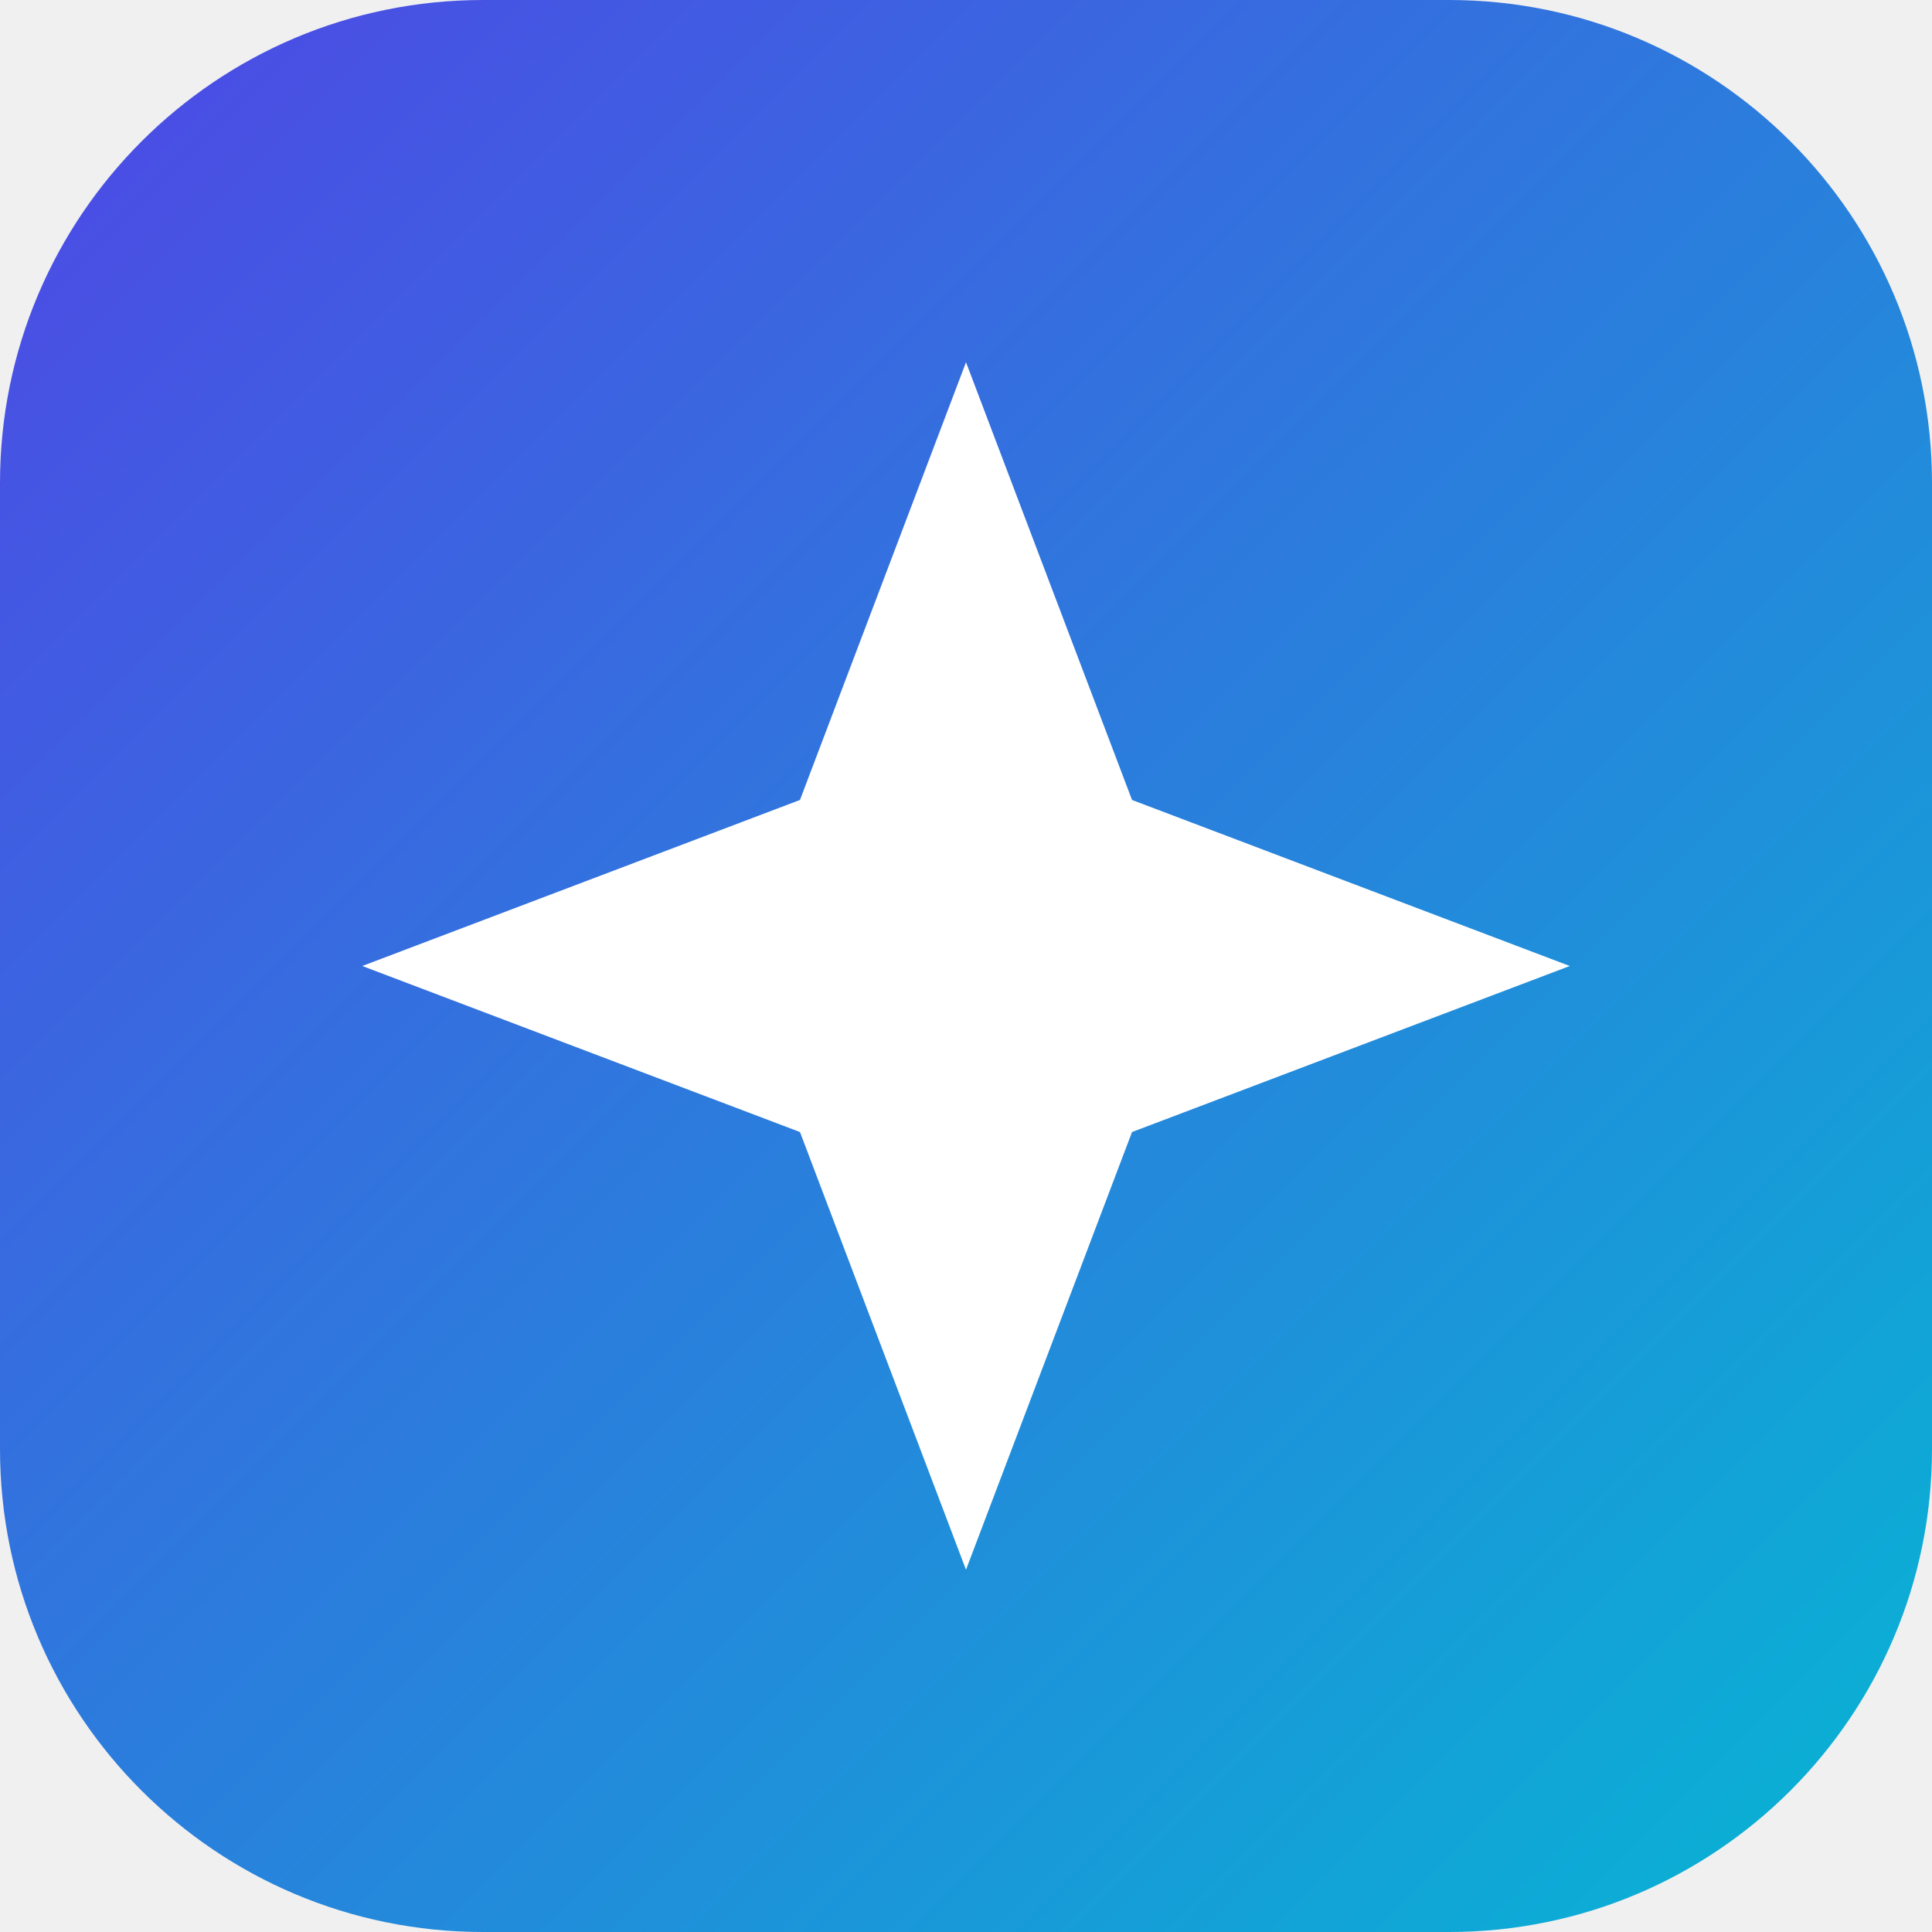
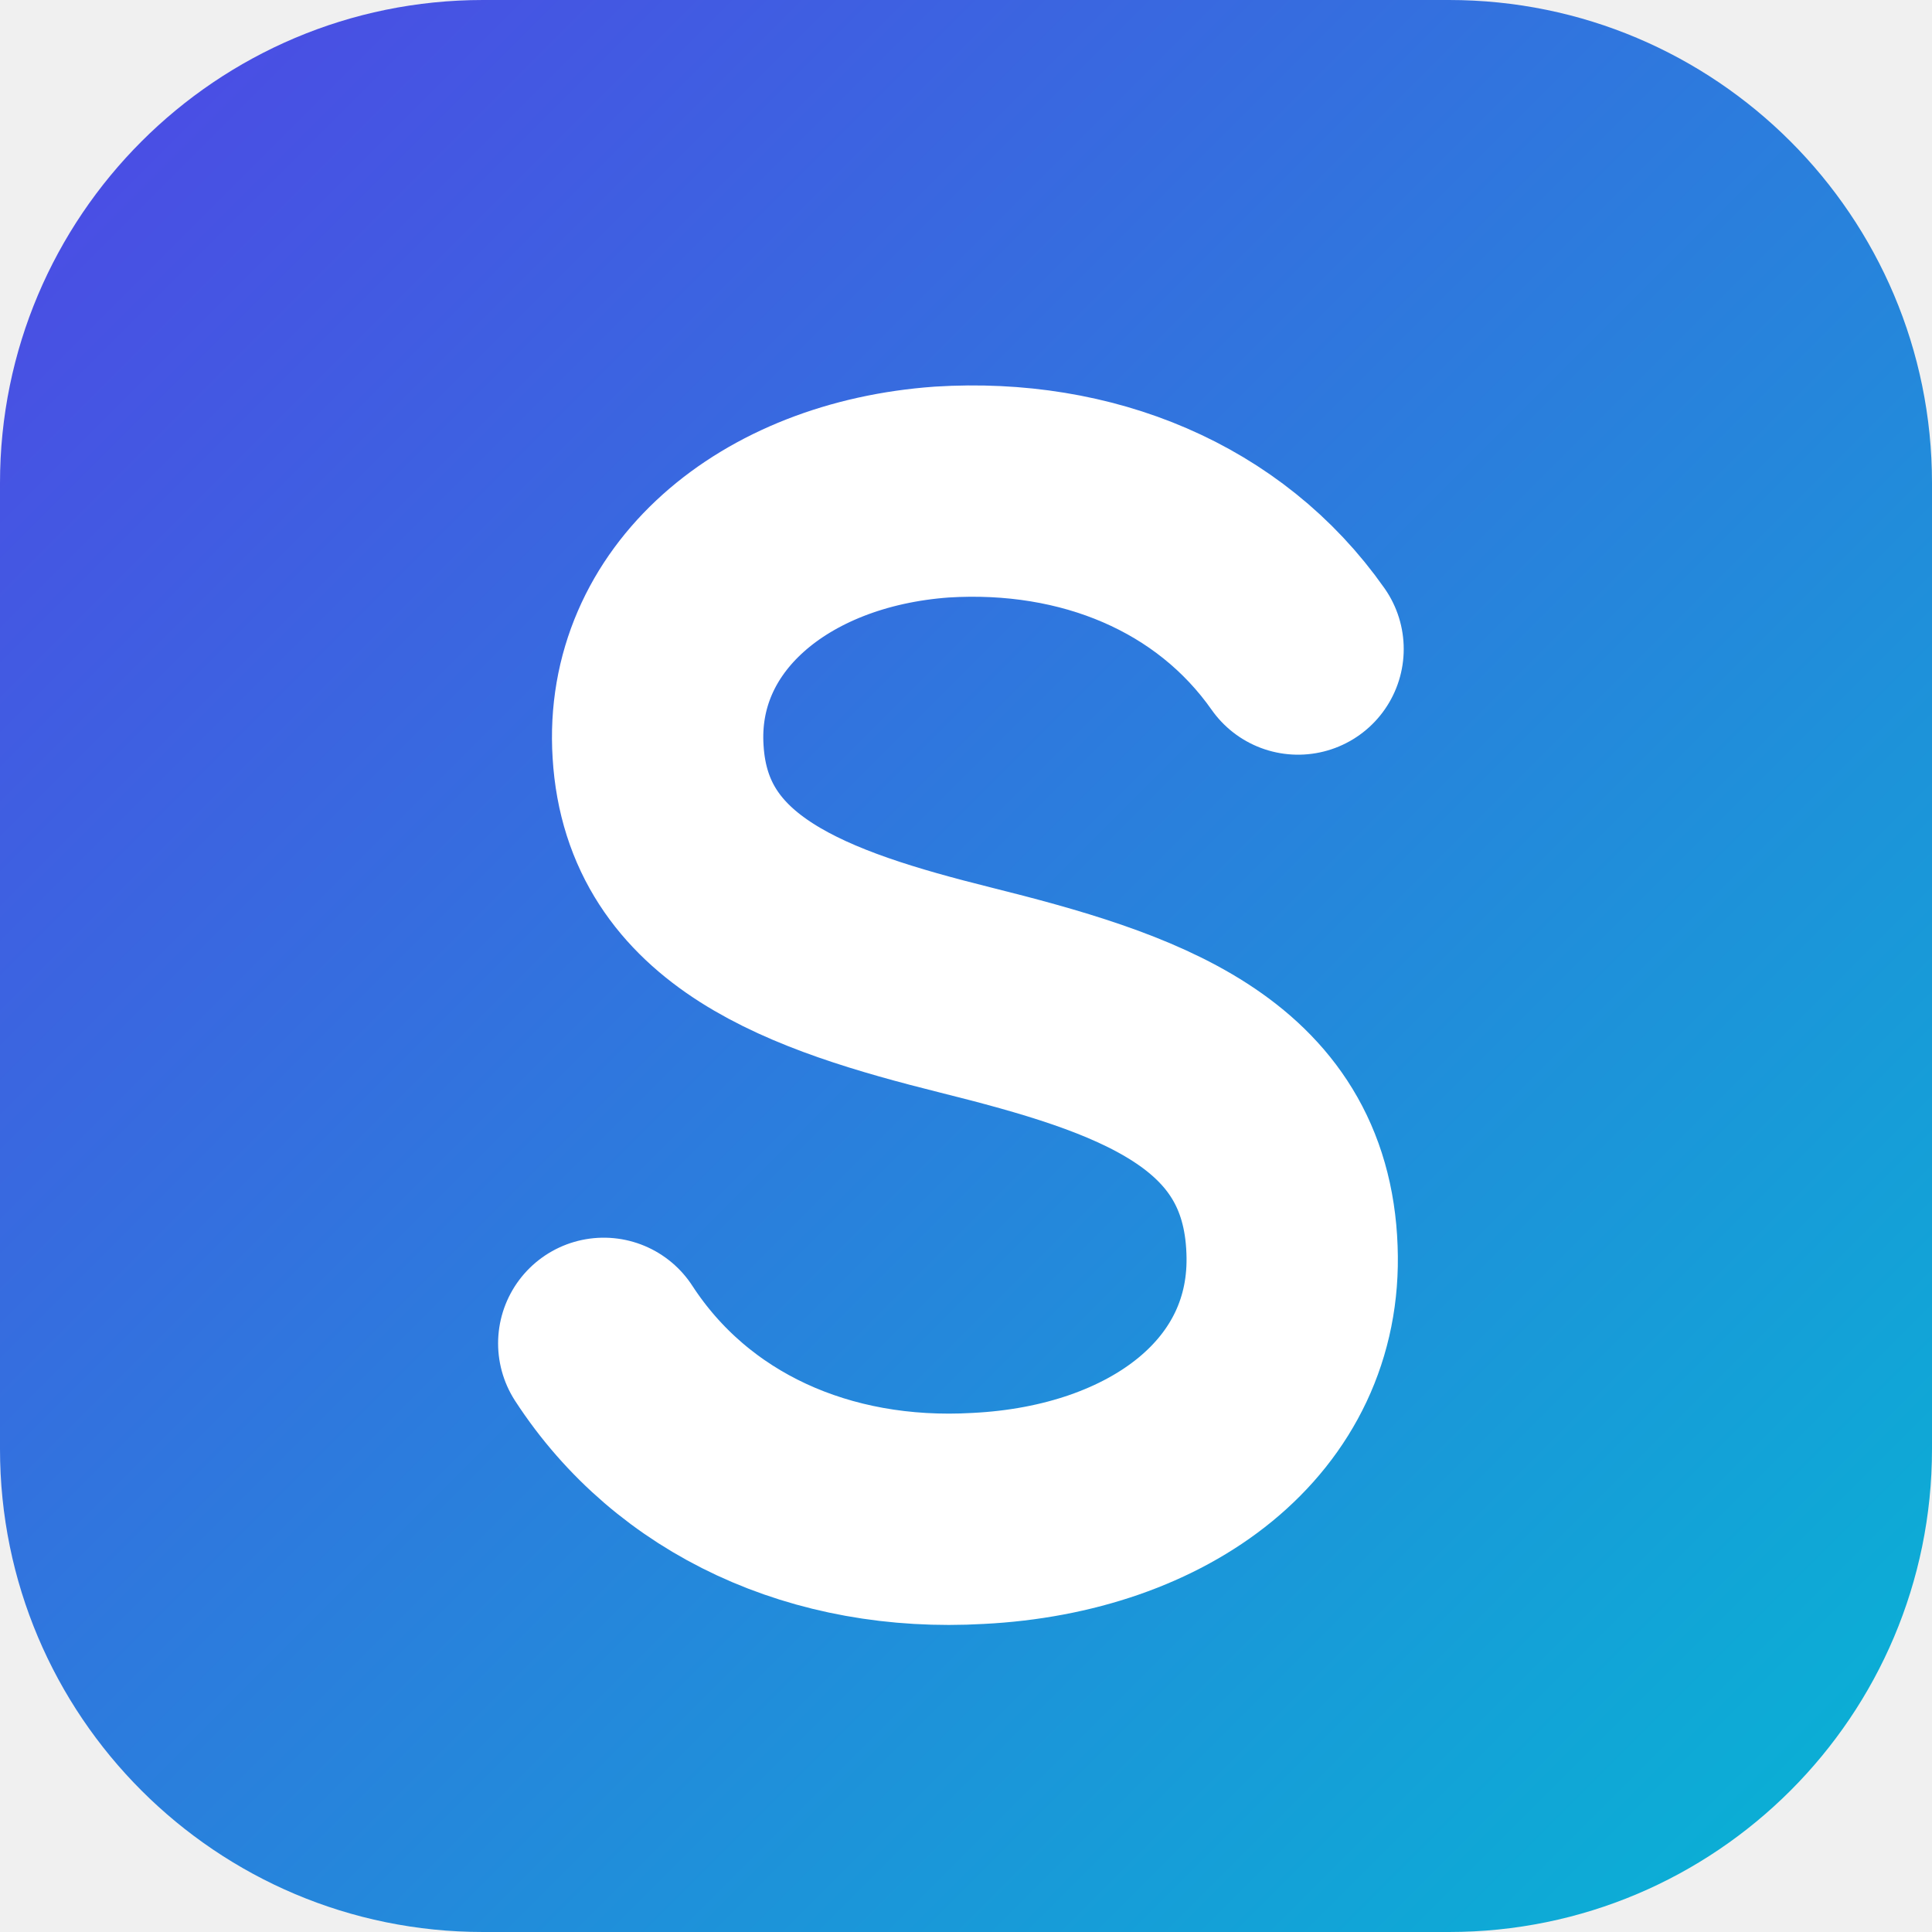
<svg xmlns="http://www.w3.org/2000/svg" viewBox="0 0 64 64">
  <defs>
    <linearGradient id="g" x1="0" y1="0" x2="1" y2="1">
      <stop offset="0" stop-color="#4f46e5" />
      <stop offset="1" stop-color="#06b6d4" />
    </linearGradient>
  </defs>
  <rect width="64" height="64" rx="16" fill="url(#g)" />
-   <path d="M32 12l5.5 14.5L52 32l-14.5 5.5L32 52l-5.5-14.5L12 32l14.5-5.5z" fill="#fff" />
+   <path d="M43 21.5c-2.6-3.7-7-5.5-11.8-5.2-5.6.4-9.7 3.9-9.4 8.6.3 5 5 6.6 10.2 7.9 5.6 1.4 10.6 3 10.8 8.6.2 5.2-4.4 8.6-10.4 8.9-5.2.3-9.8-1.8-12.4-5.8" fill="none" stroke="#fff" stroke-width="7" stroke-linecap="round" stroke-linejoin="round" />
</svg>
